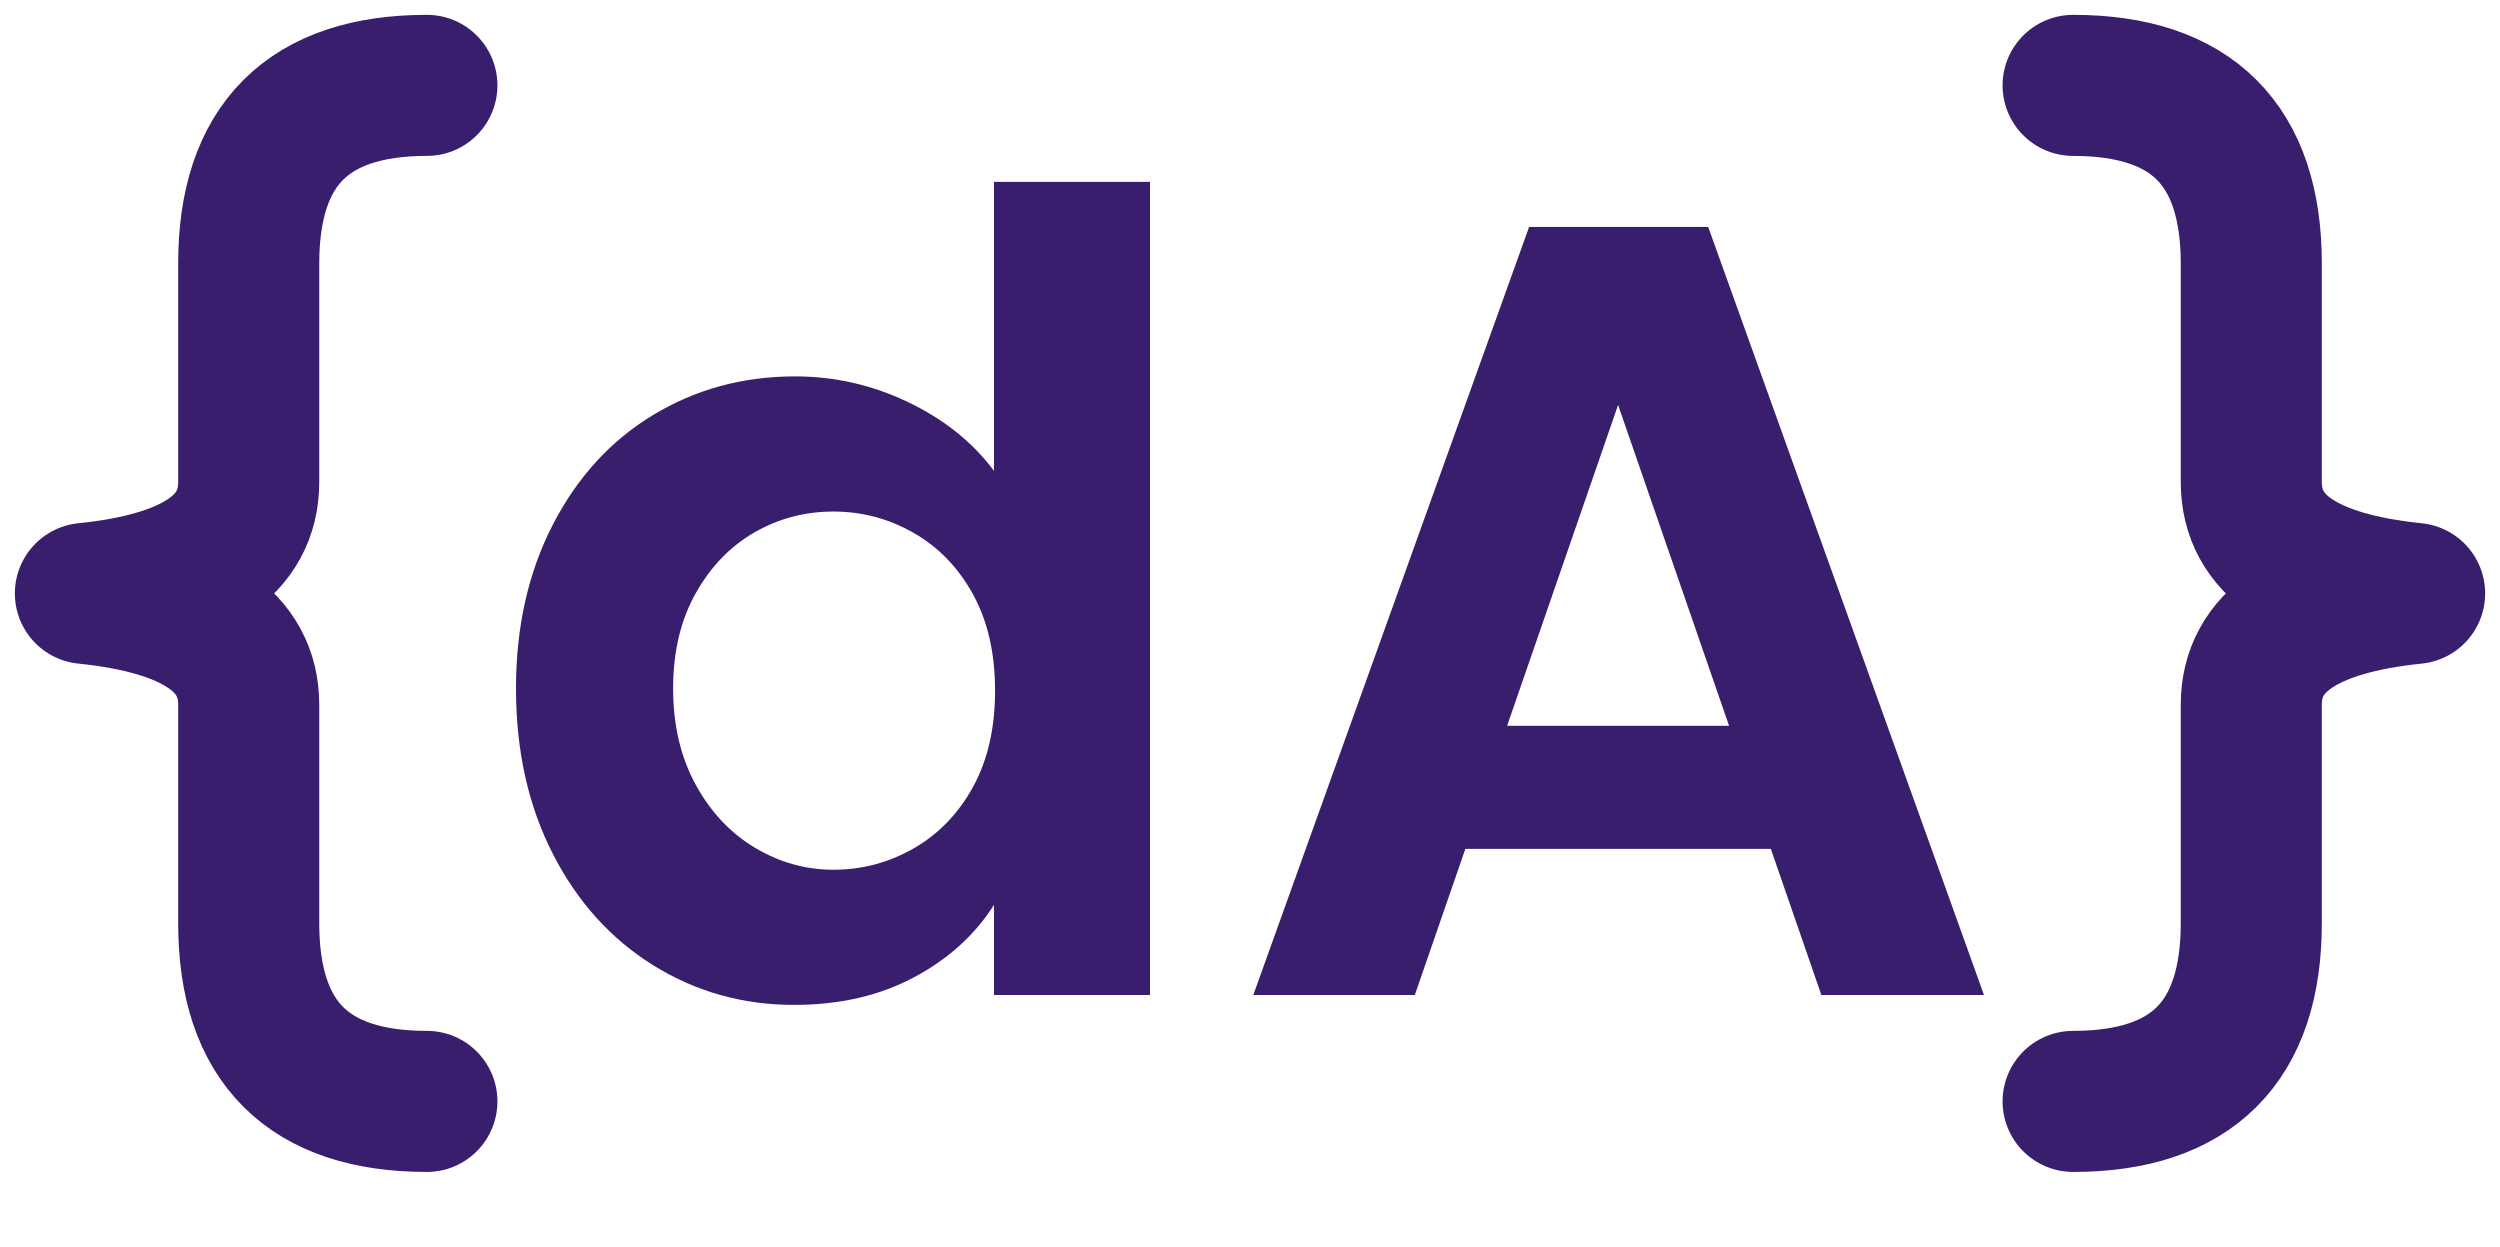
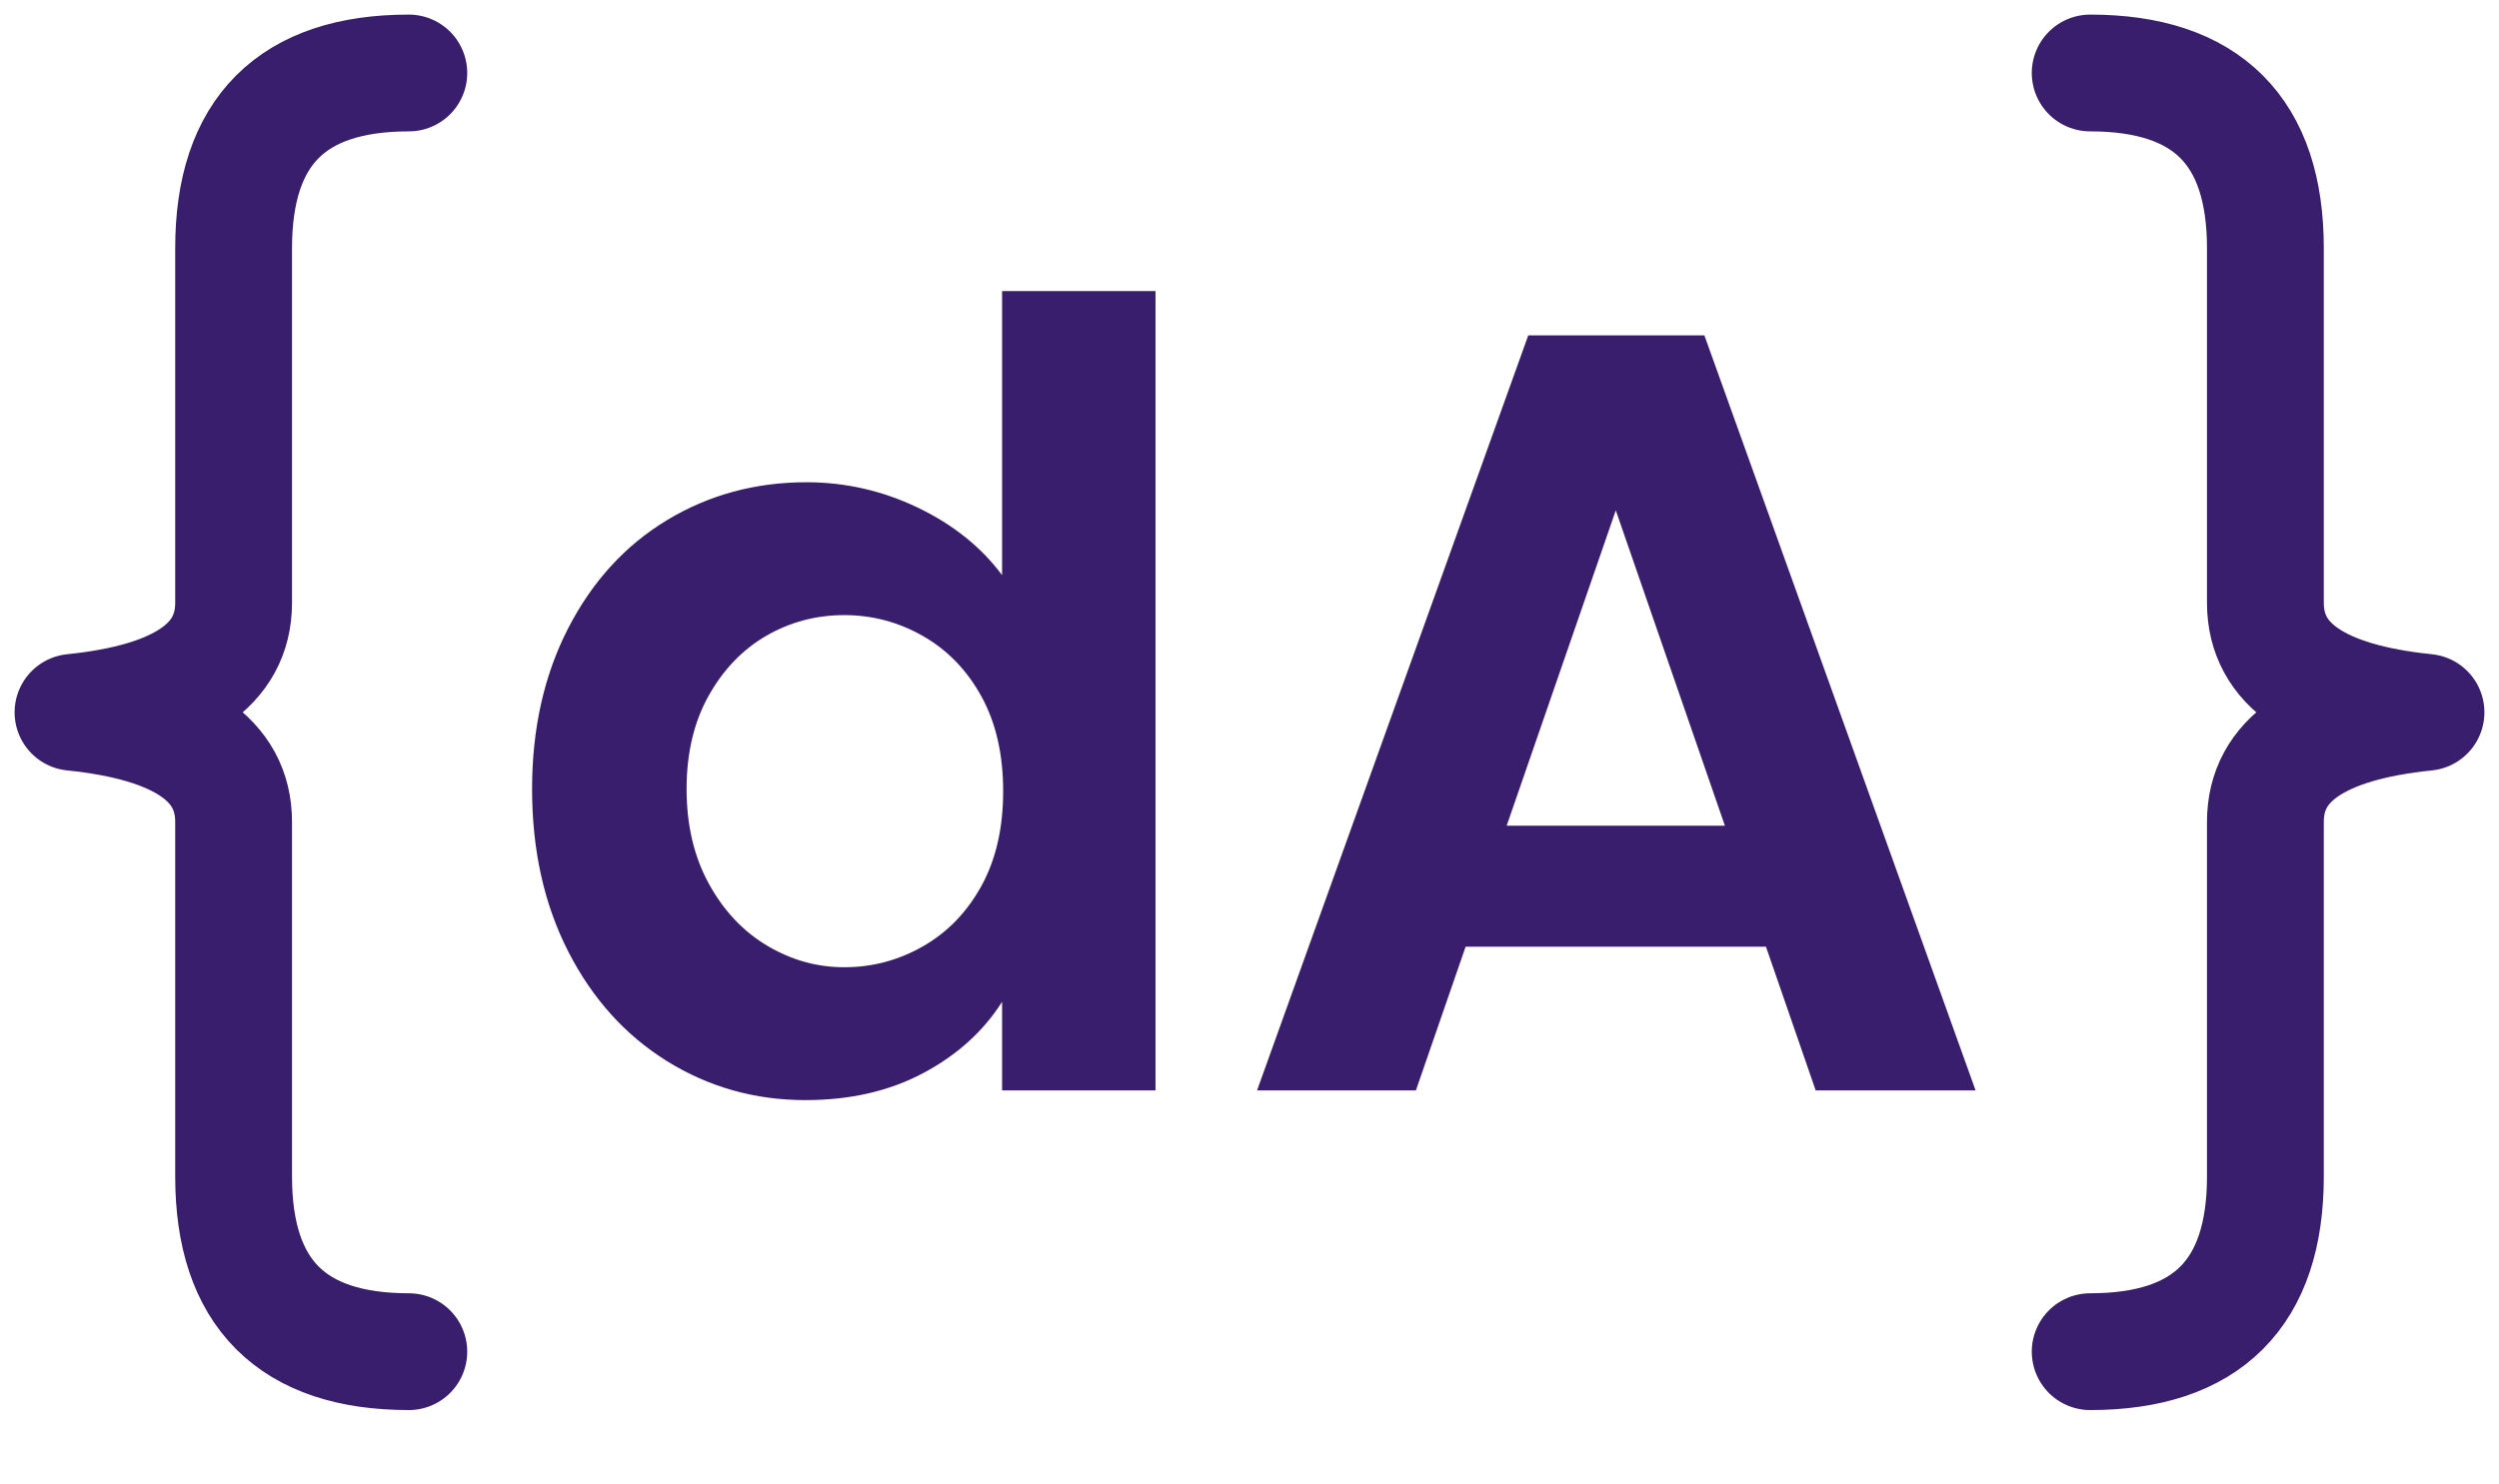
- <svg xmlns="http://www.w3.org/2000/svg" width="336.73" height="167.85" viewBox="-69.50 -134.02 336.73 167.85">
-   <path d="M -12.00 -122.52 Q -36.00 -122.52 -36.00 -98.52 L -36.00 -69.09 Q -36.00 -56.34 -58.00 -54.09 Q -36.00 -51.84 -36.00 -39.09 L -36.00 -9.67 Q -36.00 14.33 -12.00 14.33" stroke="#3A1E6E" stroke-width="19" stroke-linecap="round" stroke-linejoin="round" fill="none" />
-   <path d="M 209.73 -122.52 Q 233.73 -122.52 233.73 -98.52 L 233.73 -69.09 Q 233.73 -56.34 255.73 -54.09 Q 233.73 -51.84 233.73 -39.09 L 233.73 -9.67 Q 233.73 14.33 209.73 14.33" stroke="#3A1E6E" stroke-width="19" stroke-linecap="round" stroke-linejoin="round" fill="none" />
-   <path transform="translate(-4.884,0)" d="M42.476 -83.324Q50.468 -83.324 57.72 -79.846Q64.972 -76.368 69.264 -70.596V-109.52H90.28V0.0H69.264V-12.136Q65.416 -6.068 58.46 -2.368Q51.504 1.332 42.328 1.332Q31.968 1.332 23.384 -3.996Q14.8 -9.324 9.842 -19.018Q4.884 -28.712 4.884 -41.292Q4.884 -53.724 9.842 -63.344Q14.8 -72.964 23.384 -78.144Q31.968 -83.324 42.476 -83.324ZM47.656 -65.12Q41.884 -65.12 37.0 -62.308Q32.116 -59.496 29.082 -54.094Q26.048 -48.692 26.048 -41.292Q26.048 -33.892 29.082 -28.342Q32.116 -22.792 37.074 -19.832Q42.032 -16.872 47.656 -16.872Q53.428 -16.872 58.46 -19.758Q63.492 -22.644 66.452 -28.046Q69.412 -33.448 69.412 -40.996Q69.412 -48.544 66.452 -53.946Q63.492 -59.348 58.46 -62.234Q53.428 -65.12 47.656 -65.12ZM173.9 -19.684H132.756L125.948 0.0H104.192L141.34 -103.452H165.464L202.612 0.0H180.708ZM168.276 -36.26 153.328 -79.476 138.38 -36.26Z" fill="#3A1E6E" />
+ <svg xmlns="http://www.w3.org/2000/svg" width="342.31" height="203.20" viewBox="-68.00 -149.40 342.31 203.20">
+   <path d="M -12.00 -139.40 Q -36.00 -139.40 -36.00 -115.40 L -36.00 -66.80 Q -36.00 -54.05 -58.00 -51.80 Q -36.00 -49.55 -36.00 -36.80 L -36.00 11.80 Q -36.00 35.80 -12.00 35.80" stroke="#3A1E6E" stroke-width="16" stroke-linecap="round" stroke-linejoin="round" fill="none" />
+   <path d="M 218.31 -139.40 Q 242.31 -139.40 242.31 -115.40 L 242.31 -66.80 Q 242.31 -54.05 264.31 -51.80 Q 242.31 -49.55 242.31 -36.80 L 242.31 11.80 Q 242.31 35.80 218.31 35.80" stroke="#3A1E6E" stroke-width="16" stroke-linecap="round" stroke-linejoin="round" fill="none" />
+   <path transform="translate(0,0)" d="M42.476 -83.324Q50.468 -83.324 57.72 -79.846Q64.972 -76.368 69.264 -70.596V-109.52H90.28V0.0H69.264V-12.136Q65.416 -6.068 58.46 -2.368Q51.504 1.332 42.328 1.332Q31.968 1.332 23.384 -3.996Q14.8 -9.324 9.842 -19.018Q4.884 -28.712 4.884 -41.292Q4.884 -53.724 9.842 -63.344Q14.8 -72.964 23.384 -78.144Q31.968 -83.324 42.476 -83.324ZM47.656 -65.12Q41.884 -65.12 37.0 -62.308Q32.116 -59.496 29.082 -54.094Q26.048 -48.692 26.048 -41.292Q26.048 -33.892 29.082 -28.342Q32.116 -22.792 37.074 -19.832Q42.032 -16.872 47.656 -16.872Q53.428 -16.872 58.46 -19.758Q63.492 -22.644 66.452 -28.046Q69.412 -33.448 69.412 -40.996Q69.412 -48.544 66.452 -53.946Q63.492 -59.348 58.46 -62.234Q53.428 -65.12 47.656 -65.12ZM173.9 -19.684H132.756L125.948 0.0H104.192L141.34 -103.452H165.464L202.612 0.0H180.708ZM168.276 -36.26 153.328 -79.476 138.38 -36.26Z" fill="#3A1E6E" />
</svg>
